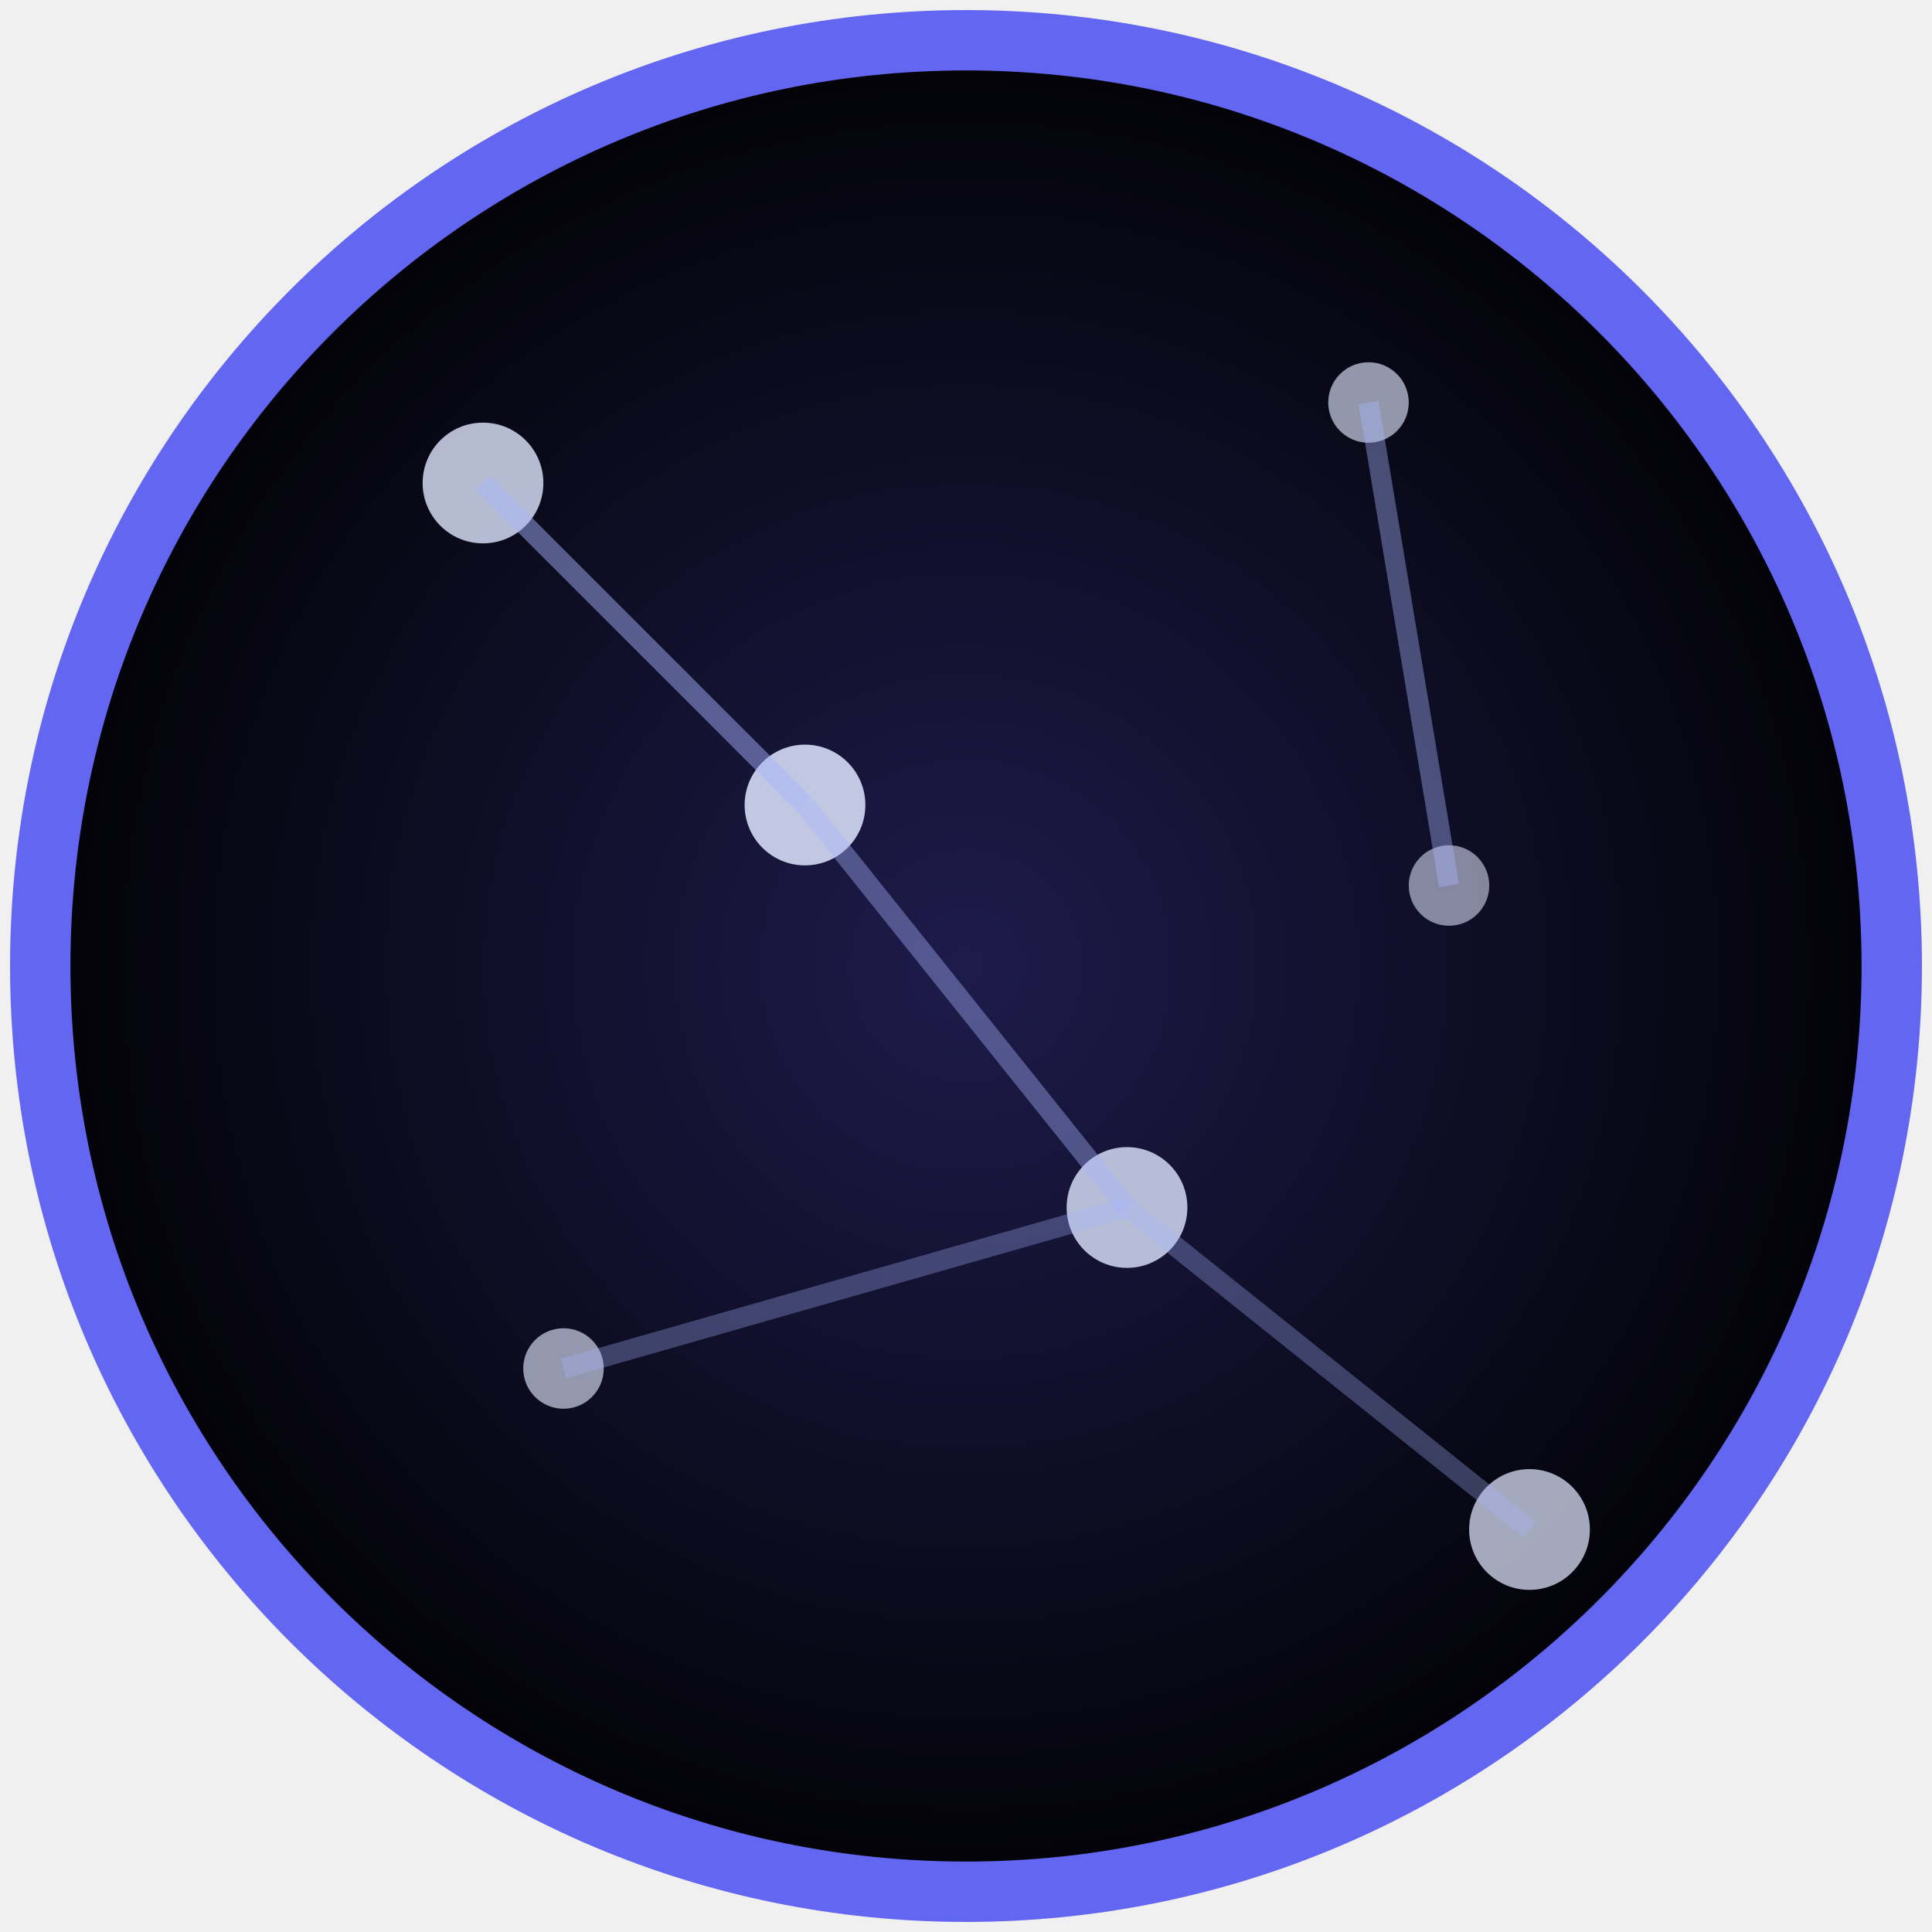
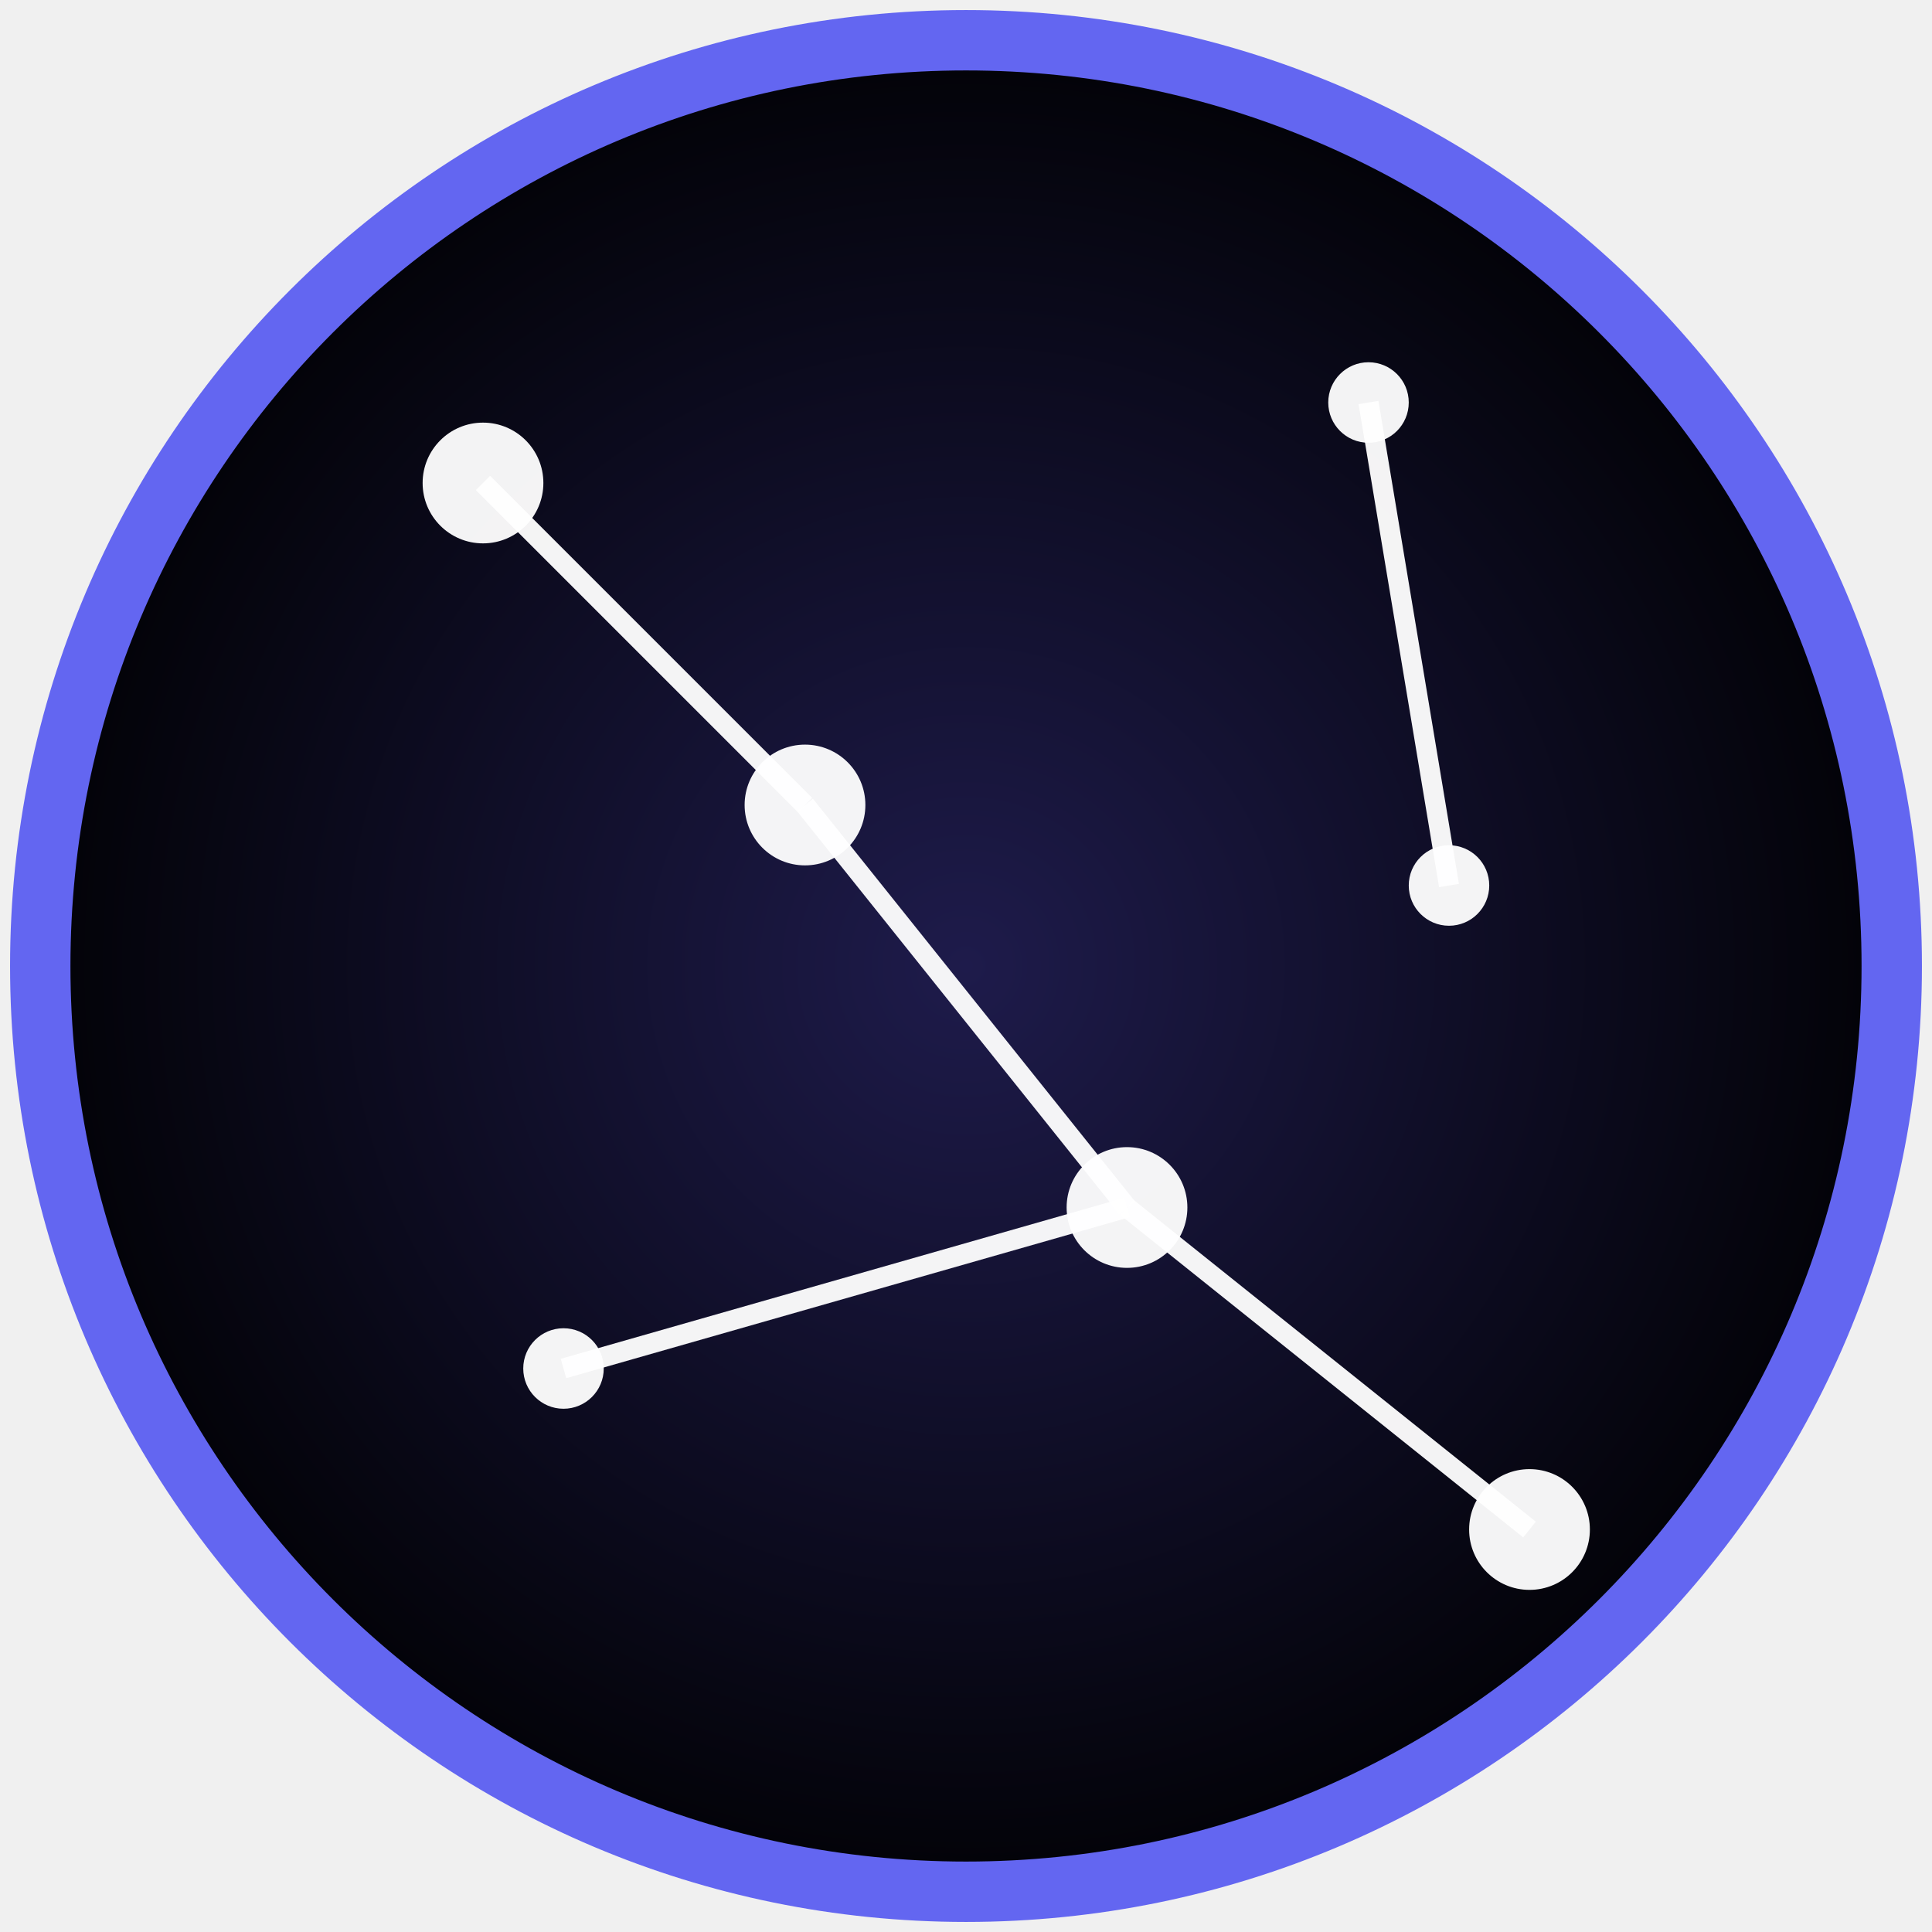
<svg xmlns="http://www.w3.org/2000/svg" viewBox="0 0 48 48">
  <defs>
    <radialGradient id="ast" cx="50%" cy="50%">
      <stop offset="0%" stop-color="#1e1b4b" />
      <stop offset="100%" stop-color="#020206" />
    </radialGradient>
  </defs>
  <circle cx="24" cy="24" r="23" fill="url(#ast)" stroke="#6366f1" stroke-width="1.5" />
-   <circle cx="12" cy="12" r="1.5" fill="#e0e7ff" opacity="0.8" />
-   <circle cx="34" cy="10" r="1" fill="#e0e7ff" opacity="0.64" />
-   <circle cx="20" cy="20" r="1.5" fill="#e0e7ff" opacity="0.85" />
-   <circle cx="36" cy="22" r="1" fill="#e0e7ff" opacity="0.56" />
-   <circle cx="28" cy="30" r="1.5" fill="#e0e7ff" opacity="0.8" />
-   <circle cx="14" cy="34" r="1" fill="#e0e7ff" opacity="0.64" />
-   <circle cx="38" cy="38" r="1.5" fill="#e0e7ff" opacity="0.72" />
-   <line x1="12" y1="12" x2="20" y2="20" stroke="#a5b4fc" stroke-width=".5" opacity="0.48" />
-   <line x1="20" y1="20" x2="28" y2="30" stroke="#a5b4fc" stroke-width=".5" opacity="0.4" />
-   <line x1="34" y1="10" x2="36" y2="22" stroke="#a5b4fc" stroke-width=".5" opacity="0.4" />
-   <line x1="28" y1="30" x2="38" y2="38" stroke="#a5b4fc" stroke-width=".5" opacity="0.32" />
-   <line x1="14" y1="34" x2="28" y2="30" stroke="#a5b4fc" stroke-width=".5" opacity="0.32" />
+   <circle cx="12" cy="12" r="1.5" fill="#ffffff" opacity="0.95" />
+   <circle cx="34" cy="10" r="1" fill="#ffffff" opacity="0.95" />
+   <circle cx="20" cy="20" r="1.5" fill="#ffffff" opacity="0.95" />
+   <circle cx="36" cy="22" r="1" fill="#ffffff" opacity="0.95" />
+   <circle cx="28" cy="30" r="1.5" fill="#ffffff" opacity="0.95" />
+   <circle cx="14" cy="34" r="1" fill="#ffffff" opacity="0.95" />
+   <circle cx="38" cy="38" r="1.5" fill="#ffffff" opacity="0.95" />
+   <line x1="12" y1="12" x2="20" y2="20" stroke="#ffffff" stroke-width=".5" opacity="0.95" />
+   <line x1="20" y1="20" x2="28" y2="30" stroke="#ffffff" stroke-width=".5" opacity="0.95" />
+   <line x1="34" y1="10" x2="36" y2="22" stroke="#ffffff" stroke-width=".5" opacity="0.95" />
+   <line x1="28" y1="30" x2="38" y2="38" stroke="#ffffff" stroke-width=".5" opacity="0.95" />
+   <line x1="14" y1="34" x2="28" y2="30" stroke="#ffffff" stroke-width=".5" opacity="0.95" />
</svg>
